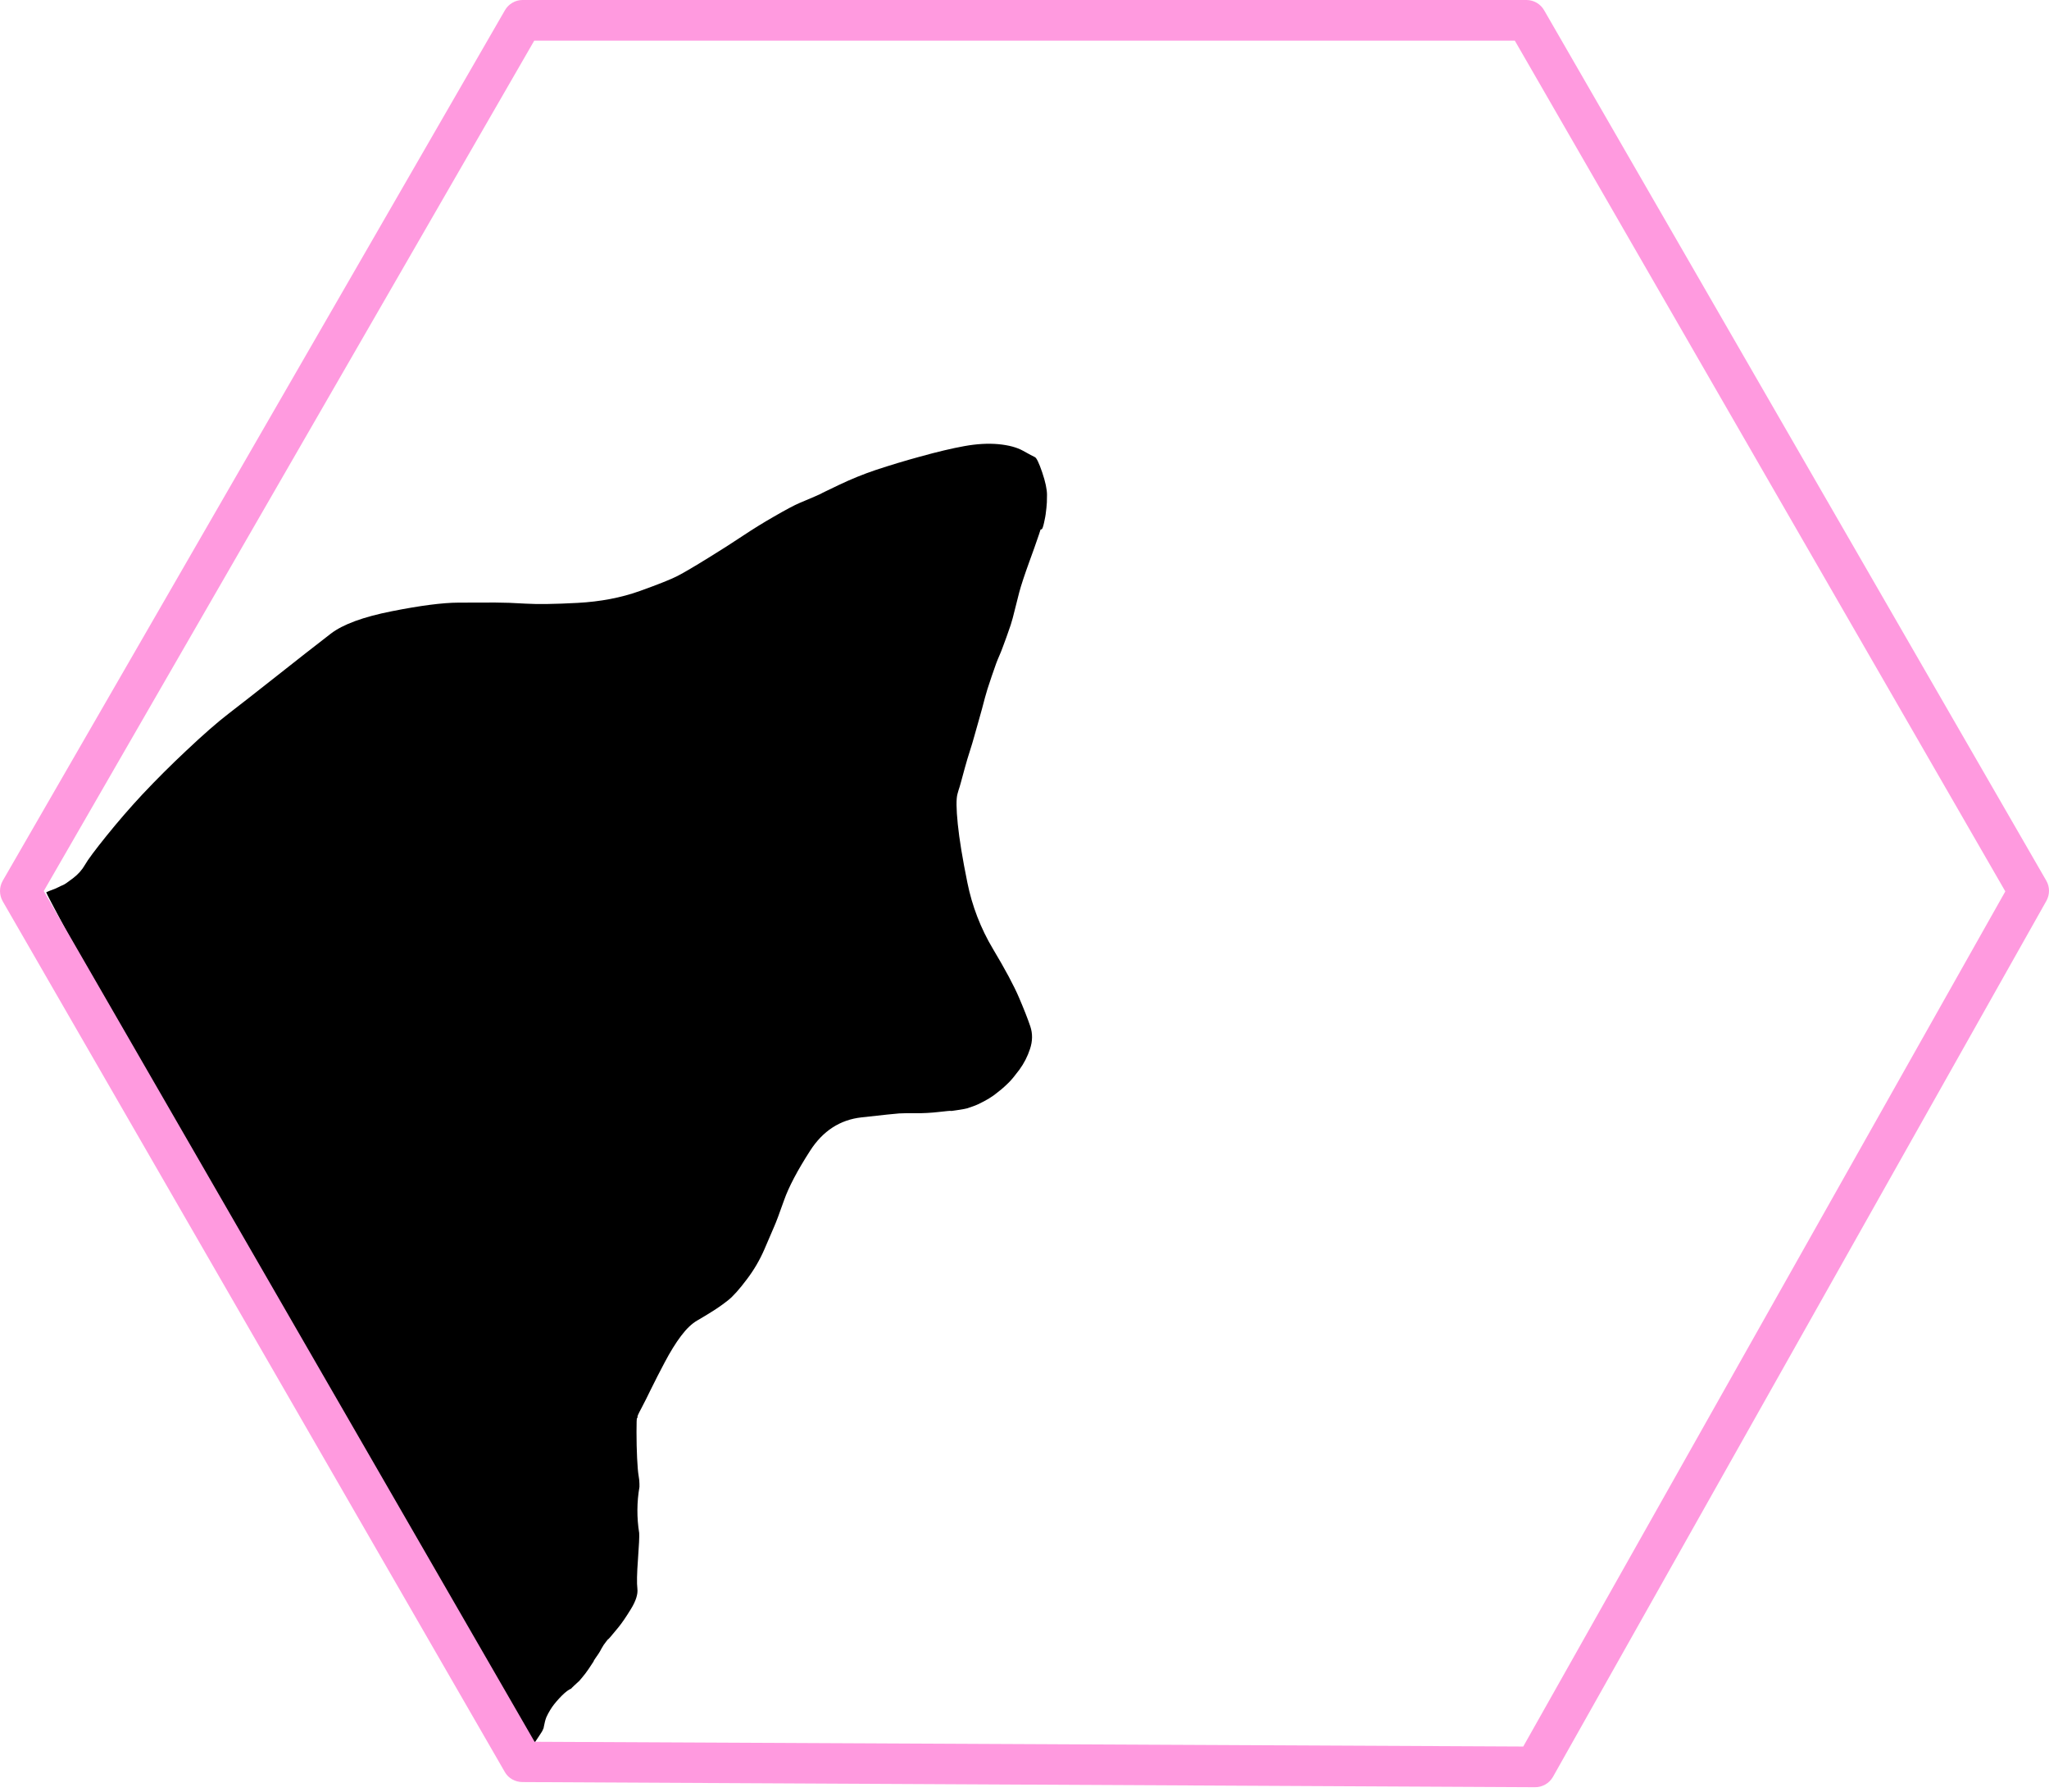
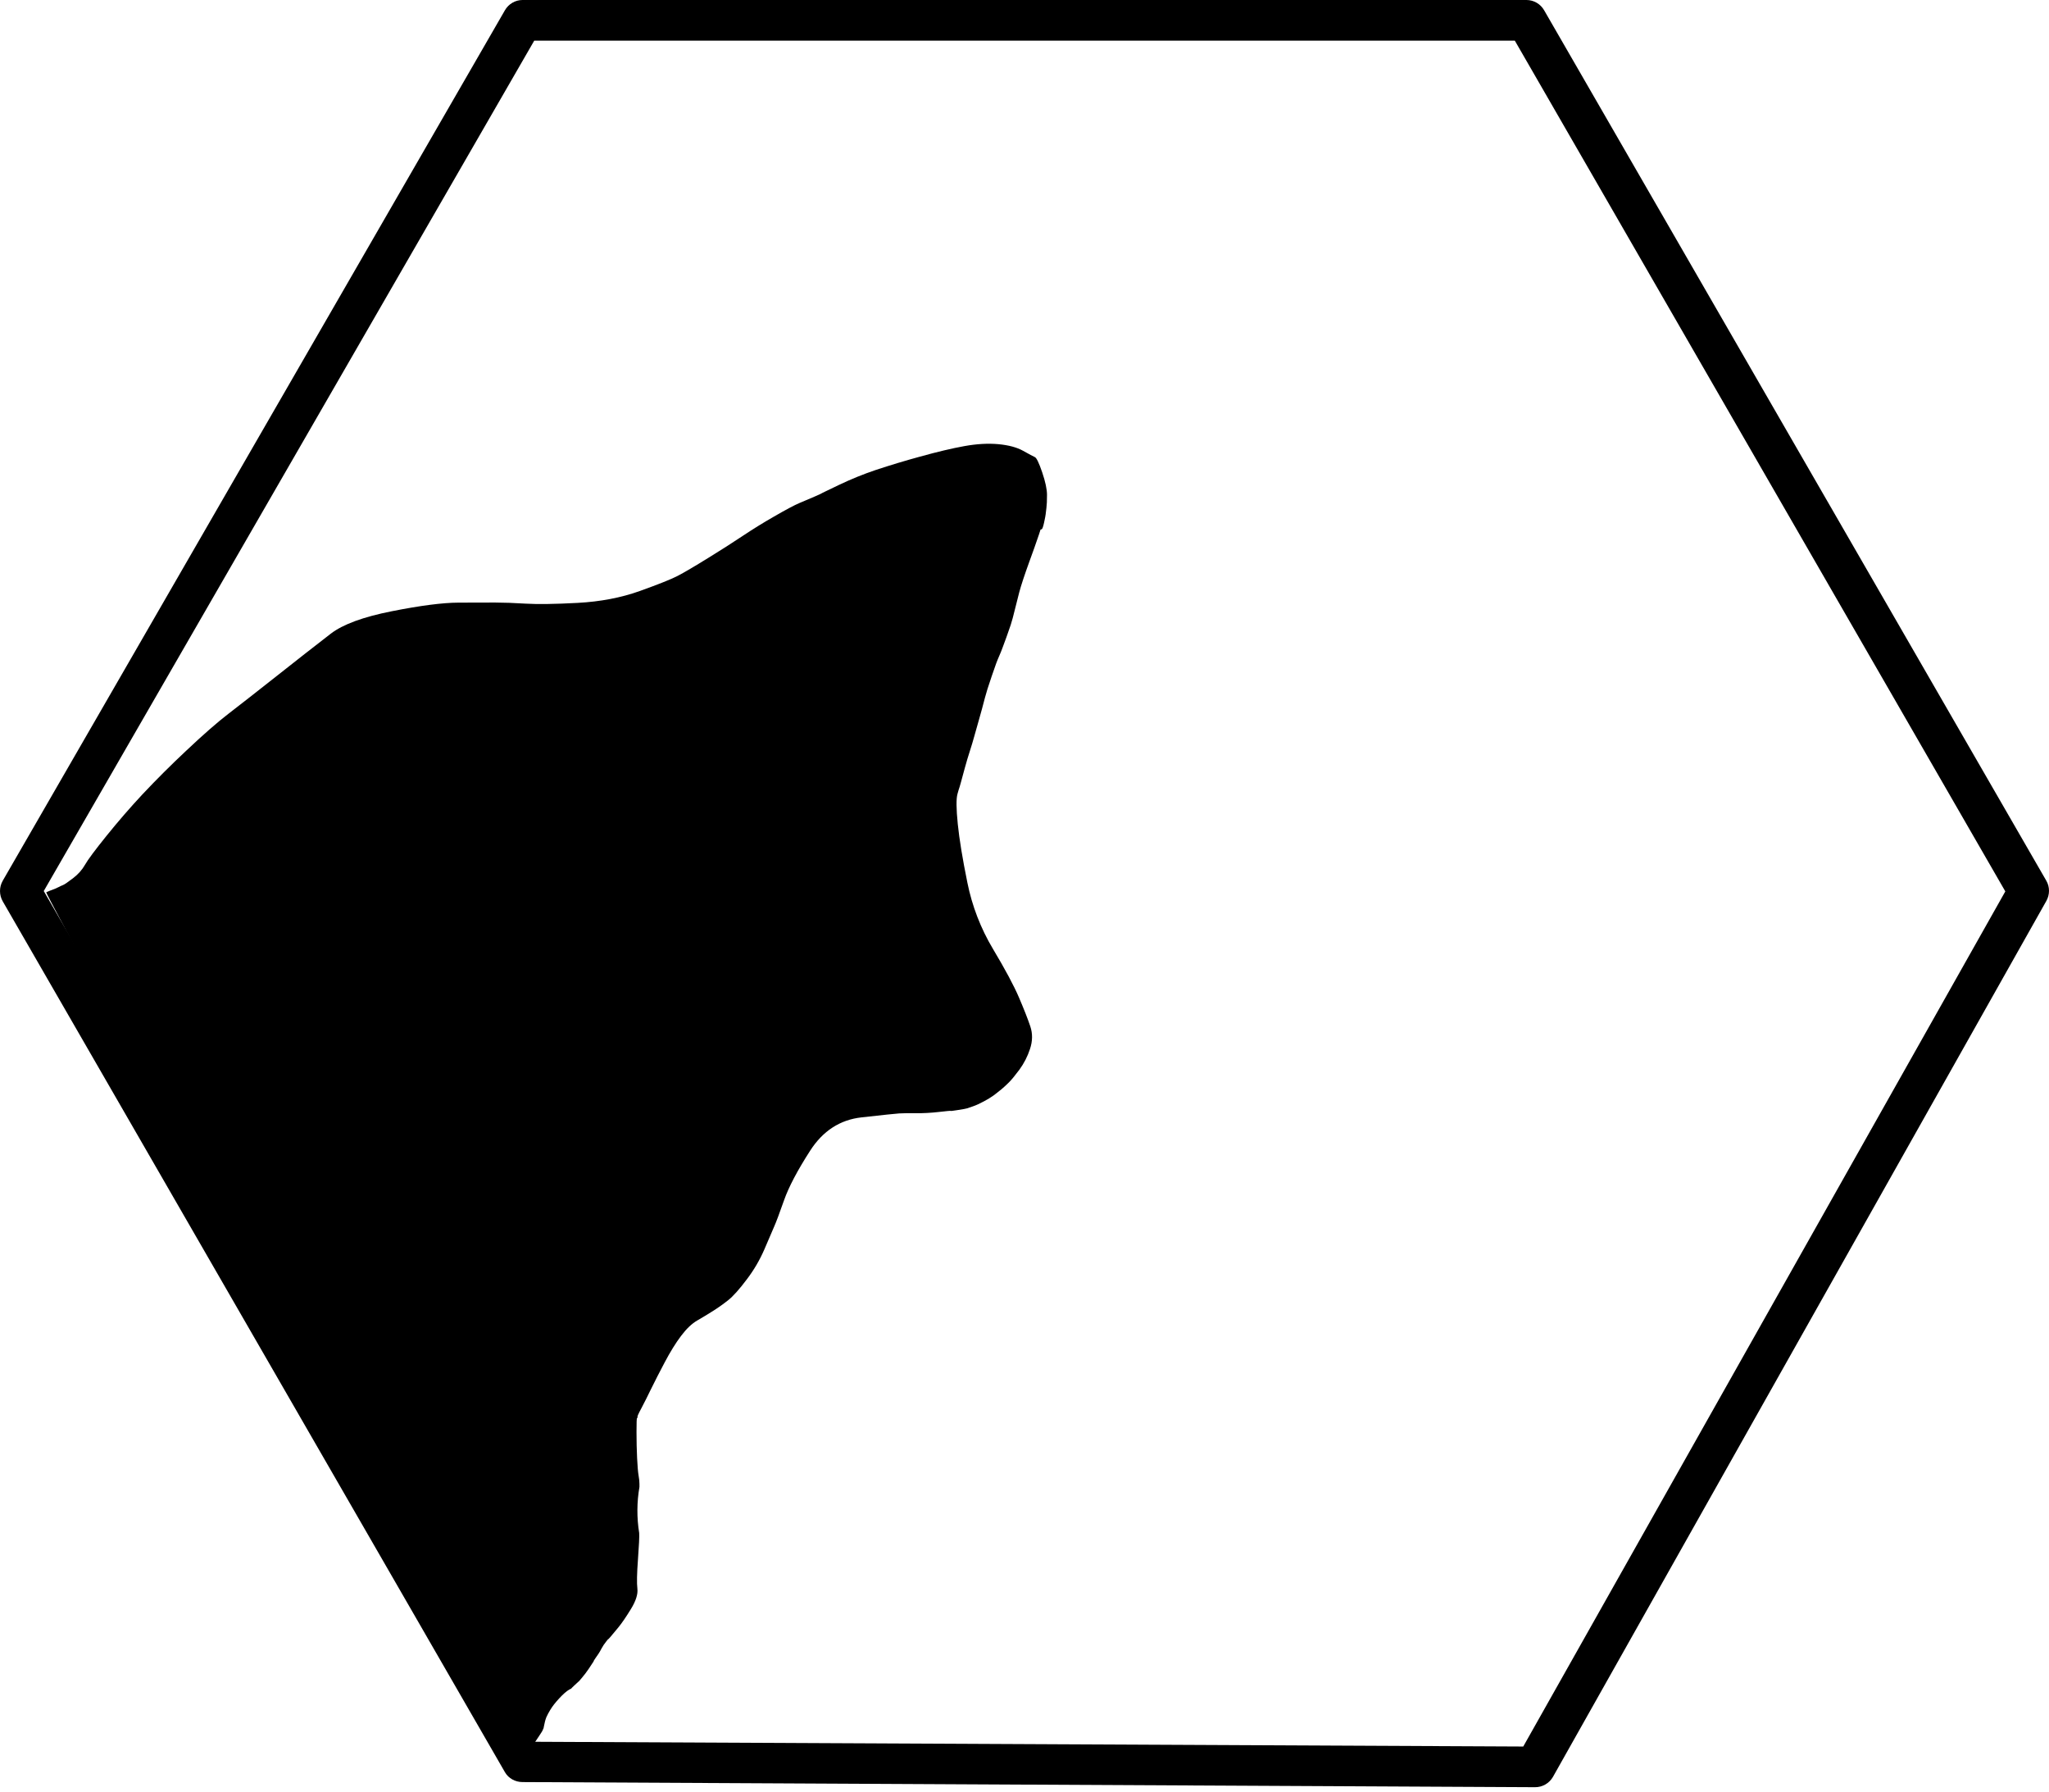
<svg xmlns="http://www.w3.org/2000/svg" xmlns:ns1="http://vectornator.io" stroke-miterlimit="10" style="fill-rule:nonzero;clip-rule:evenodd;stroke-linecap:round;stroke-linejoin:round" viewBox="0 0 175 153" xml:space="preserve">
  <clipPath id="a">
    <path d="M0 0h175v153H0z" />
  </clipPath>
  <g fill-rule="evenodd" clip-path="url(#a)" ns1:layerName="Layer 1">
    <path d="M3.948 76.192c.192-.088.368-.159.528-.214.161-.055.329-.127.503-.216s.316-.154.424-.197c.11-.043.384-.232.824-.566.44-.334.783-.717 1.029-1.15.244-.433.861-1.262 1.85-2.488a65.445 65.445 0 0 1 3.046-3.516 83.269 83.269 0 0 1 3.743-3.734c1.453-1.372 2.655-2.424 3.606-3.155.95-.73 2.39-1.857 4.32-3.38a463.27 463.27 0 0 1 4.437-3.471c1.03-.79 2.765-1.428 5.205-1.911 2.44-.484 4.335-.729 5.687-.735 1.351-.007 2.397-.01 3.137-.008.74.002 1.614.033 2.622.095 1.008.06 2.484.039 4.428-.065 1.944-.105 3.713-.443 5.307-1.014 1.595-.572 2.666-1 3.214-1.282.548-.282 1.447-.81 2.699-1.586a92.699 92.699 0 0 0 2.91-1.86 45.594 45.594 0 0 1 2.608-1.612c1.05-.608 1.787-1 2.212-1.177.426-.176.844-.354 1.255-.533.41-.178.607-.269.593-.27-.016-.001.494-.25 1.53-.744a27.93 27.93 0 0 1 3.13-1.271 74.627 74.627 0 0 1 3.783-1.141c1.47-.408 2.73-.707 3.785-.897 1.055-.191 2.022-.246 2.902-.166.879.082 1.582.27 2.11.564.526.295.863.475 1.008.539.146.063.355.498.629 1.304.273.806.41 1.447.41 1.925.001.478-.016.85-.05 1.114a32.87 32.87 0 0 0-.065.543c-.01.098-.053.33-.133.698-.08.368-.15.561-.211.58a.437.437 0 0 1-.092.026c0-.003-.048.143-.142.438a91.16 91.16 0 0 1-.793 2.239c-.434 1.196-.73 2.092-.887 2.687-.157.594-.293 1.13-.407 1.608a15.98 15.98 0 0 1-.32 1.169 30.42 30.42 0 0 1-.362 1.038c-.145.39-.26.7-.344.932a10.49 10.49 0 0 1-.272.673 11.51 11.51 0 0 0-.27.664c-.083.227-.207.583-.373 1.069-.165.486-.287.852-.364 1.099-.077.248-.148.494-.215.74a69.83 69.83 0 0 1-.532 1.954c-.14.485-.265.93-.377 1.334-.111.406-.238.828-.38 1.268-.143.44-.288.928-.436 1.464-.147.536-.255.934-.324 1.194-.069.26-.105.39-.11.386a9.052 9.052 0 0 0-.185.612c-.118.41-.11 1.267.023 2.573s.406 2.972.819 5a17.926 17.926 0 0 0 2.187 5.667c1.046 1.75 1.787 3.134 2.222 4.15.435 1.018.757 1.837.965 2.46.209.62.2 1.266-.025 1.936a6.329 6.329 0 0 1-.903 1.764c-.377.506-.68.873-.91 1.1-.229.228-.45.429-.66.604-.212.174-.415.335-.612.481a7.116 7.116 0 0 1-.838.514c-.36.195-.676.34-.946.432-.269.093-.435.15-.498.17-.064.02-.14.037-.23.053-.09.017-.308.053-.655.108-.347.055-.52.075-.519.059.001-.017-.338.014-1.02.092-.68.078-1.34.113-1.977.105a19.454 19.454 0 0 0-1.412.019c-.303.02-1.373.132-3.209.337-1.836.205-3.299 1.153-4.388 2.846s-1.832 3.104-2.229 4.234-.684 1.892-.86 2.285c-.175.394-.447 1.024-.813 1.891a12.246 12.246 0 0 1-1.504 2.573c-.636.848-1.166 1.441-1.588 1.777-.423.336-.856.643-1.299.923-.442.28-.892.551-1.348.815-.457.263-.915.698-1.374 1.305-.46.607-.93 1.366-1.411 2.278a83.994 83.994 0 0 0-1.215 2.376 46.9 46.9 0 0 1-.74 1.473c-.166.31-.27.515-.312.615a.487.487 0 0 0-.054.217c.007.045-.005.068-.036.07-.032.003-.047.396-.046 1.18 0 .783.017 1.528.05 2.235.035.708.077 1.202.126 1.484.05.281.075.518.074.713 0 .194 0 .28.002.257a11.945 11.945 0 0 0-.024 3.942c.02.309-.015 1.061-.104 2.258-.09 1.197-.106 2.029-.05 2.496.057.466-.124 1.042-.543 1.727-.418.685-.78 1.213-1.085 1.586-.304.372-.539.653-.704.843-.165.189-.214.236-.148.142.067-.094.01-.028-.171.2a3.84 3.84 0 0 0-.416.622 3.977 3.977 0 0 1-.257.444c-.076.109-.166.239-.27.392-.103.152-.151.231-.144.238.006.006.013 0 .023-.018a19.82 19.82 0 0 1-.439.667c-.187.276-.38.531-.58.766-.2.235-.295.345-.287.331.008-.015.006-.016-.008-.004l-.38.353c-.24.223-.317.305-.23.246.087-.058.023-.027-.193.094-.216.12-.496.365-.84.736-.343.371-.603.705-.778 1.004a5.25 5.25 0 0 0-.328.617 3.287 3.287 0 0 0-.115.365 5.99 5.99 0 0 0-.09.41 1.089 1.089 0 0 1-.034.176c.002-.026-.027.036-.087.186-.061.15-1.697 2.545-1.828 2.759-.13.215-40.749-74.26-40.557-74.346Z" />
-     <path d="M44.626 0c-.62 0-1.193.34-1.502.876L.232 75.21a1.773 1.773 0 0 0 0 1.752l42.892 74.365c.308.534.885.842 1.502.845l86.472.438a1.752 1.752 0 0 0 1.533-.876l42.142-74.803c.3-.534.305-1.19 0-1.721L131.88.876A1.741 1.741 0 0 0 130.379 0H44.626Zm1 3.473h83.752l41.891 72.644-41.172 73.02-84.44-.406-41.92-72.645 41.89-72.613Z" fill="#ff9adf" />
+     <path d="M44.626 0c-.62 0-1.193.34-1.502.876L.232 75.21a1.773 1.773 0 0 0 0 1.752l42.892 74.365c.308.534.885.842 1.502.845l86.472.438a1.752 1.752 0 0 0 1.533-.876l42.142-74.803c.3-.534.305-1.19 0-1.721L131.88.876A1.741 1.741 0 0 0 130.379 0H44.626Zm1 3.473h83.752l41.891 72.644-41.172 73.02-84.44-.406-41.92-72.645 41.89-72.613Z" />
  </g>
</svg>
